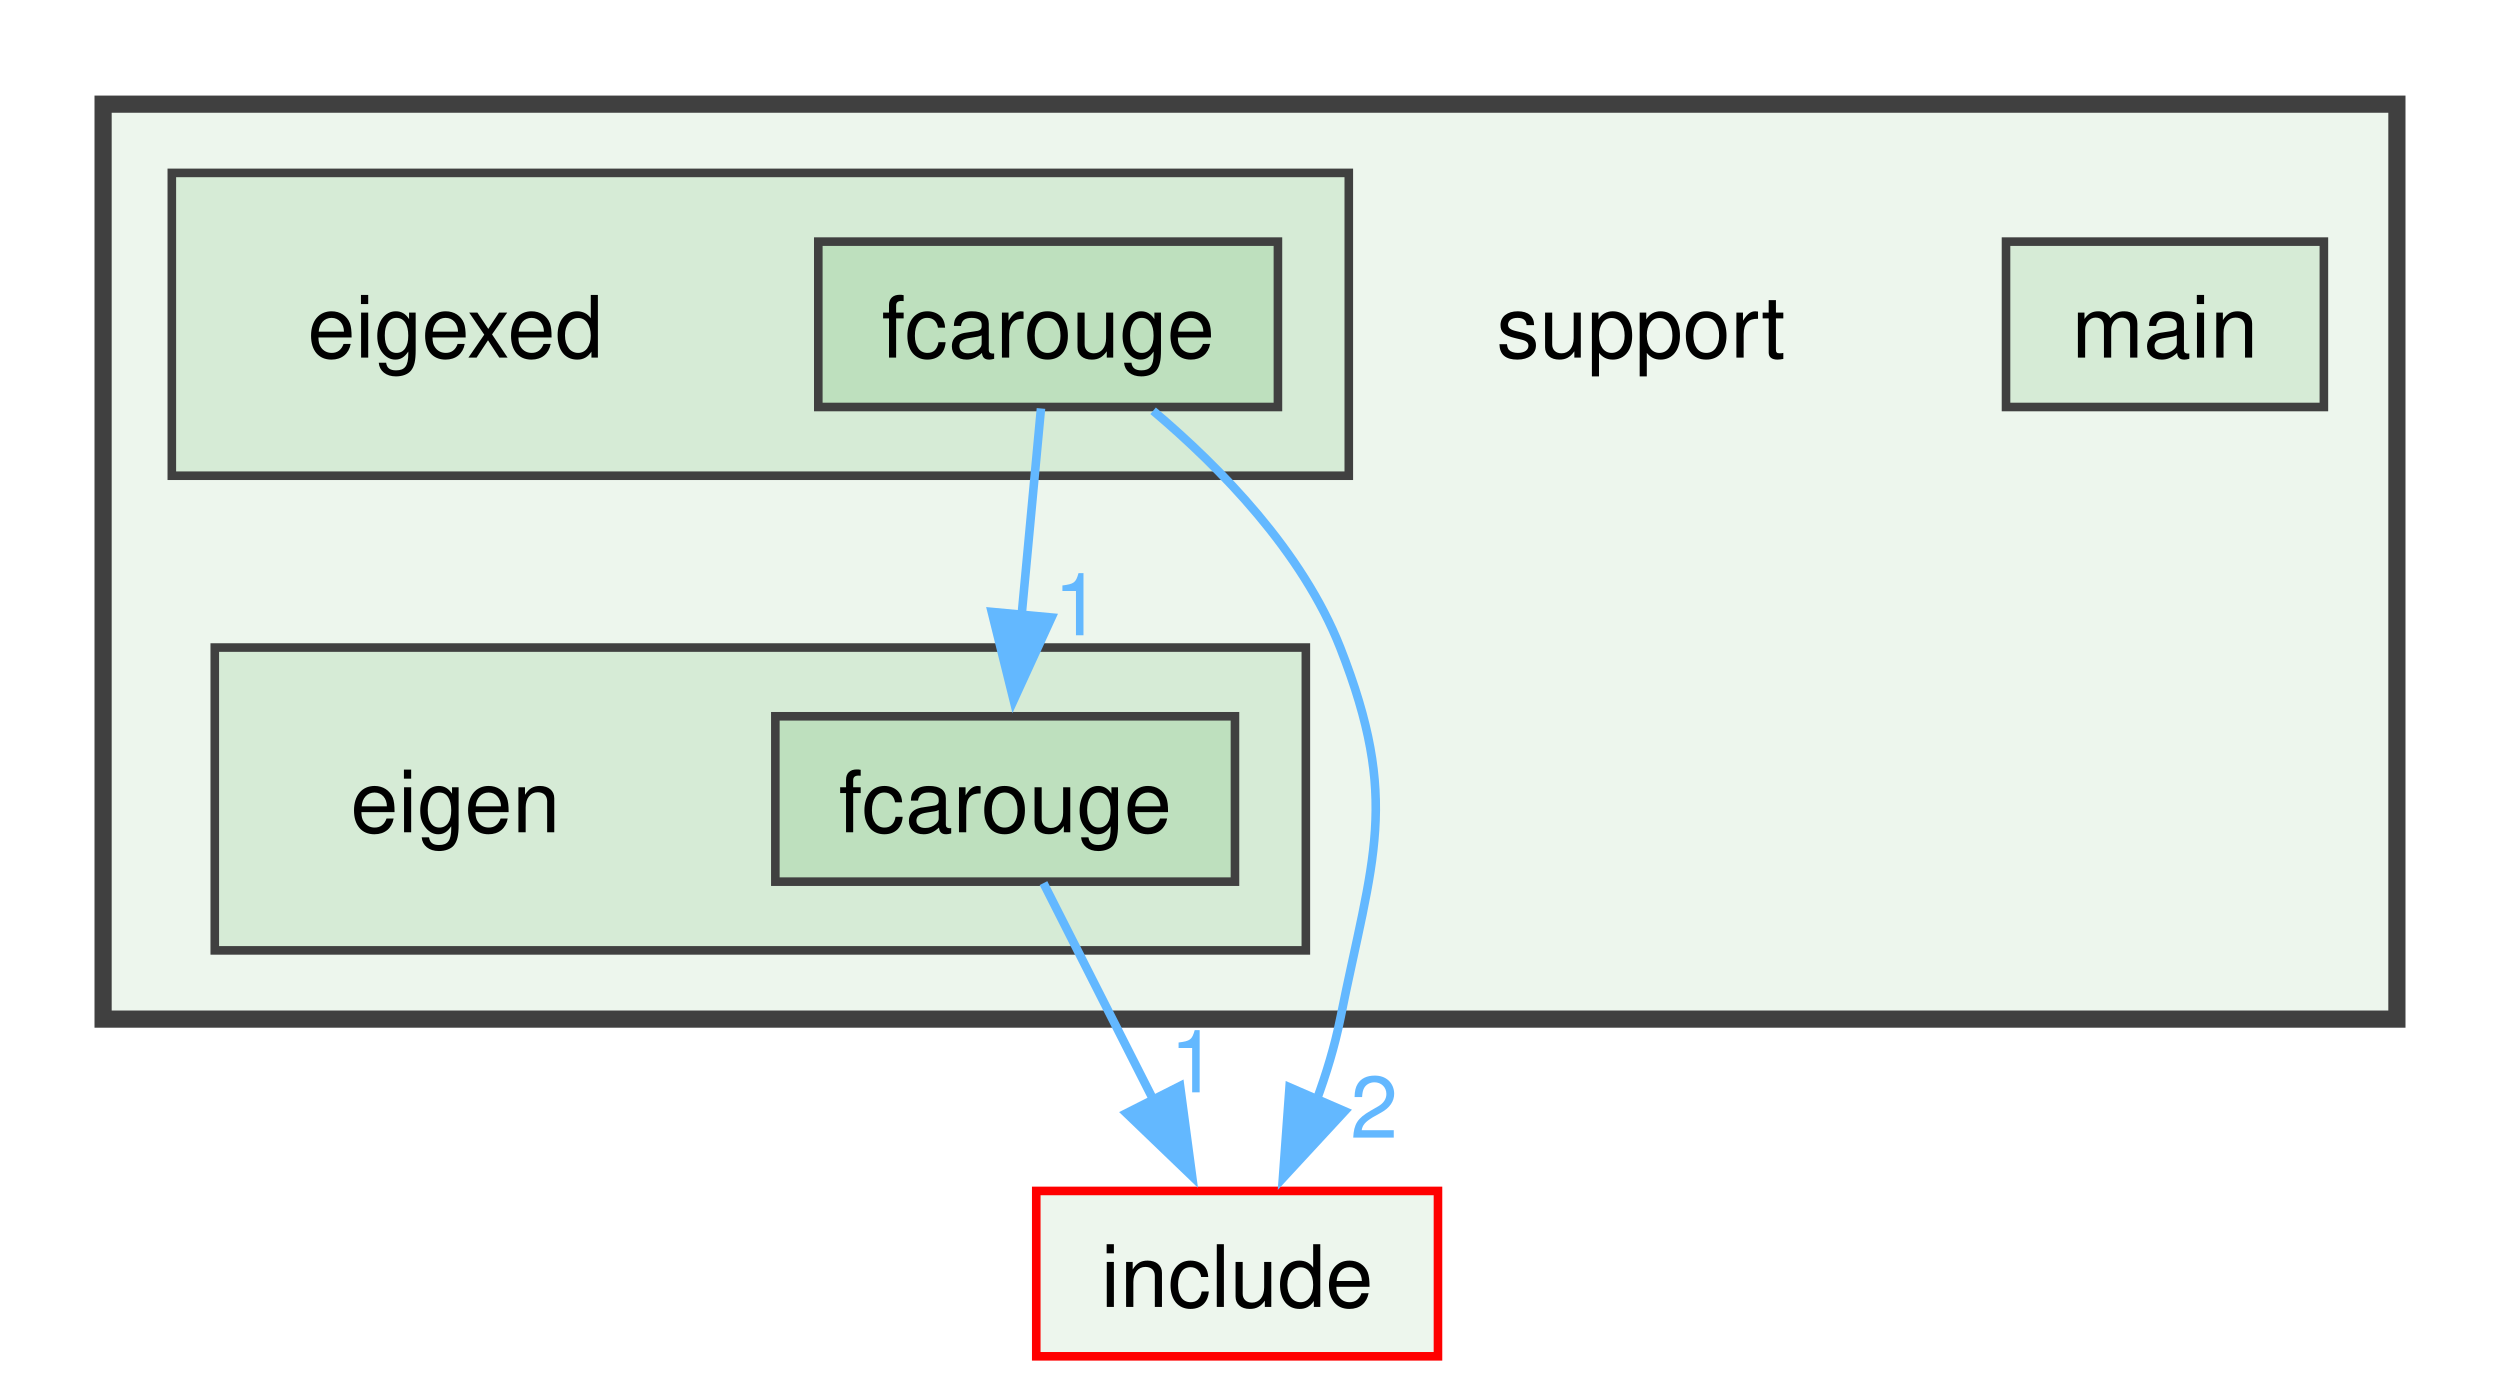
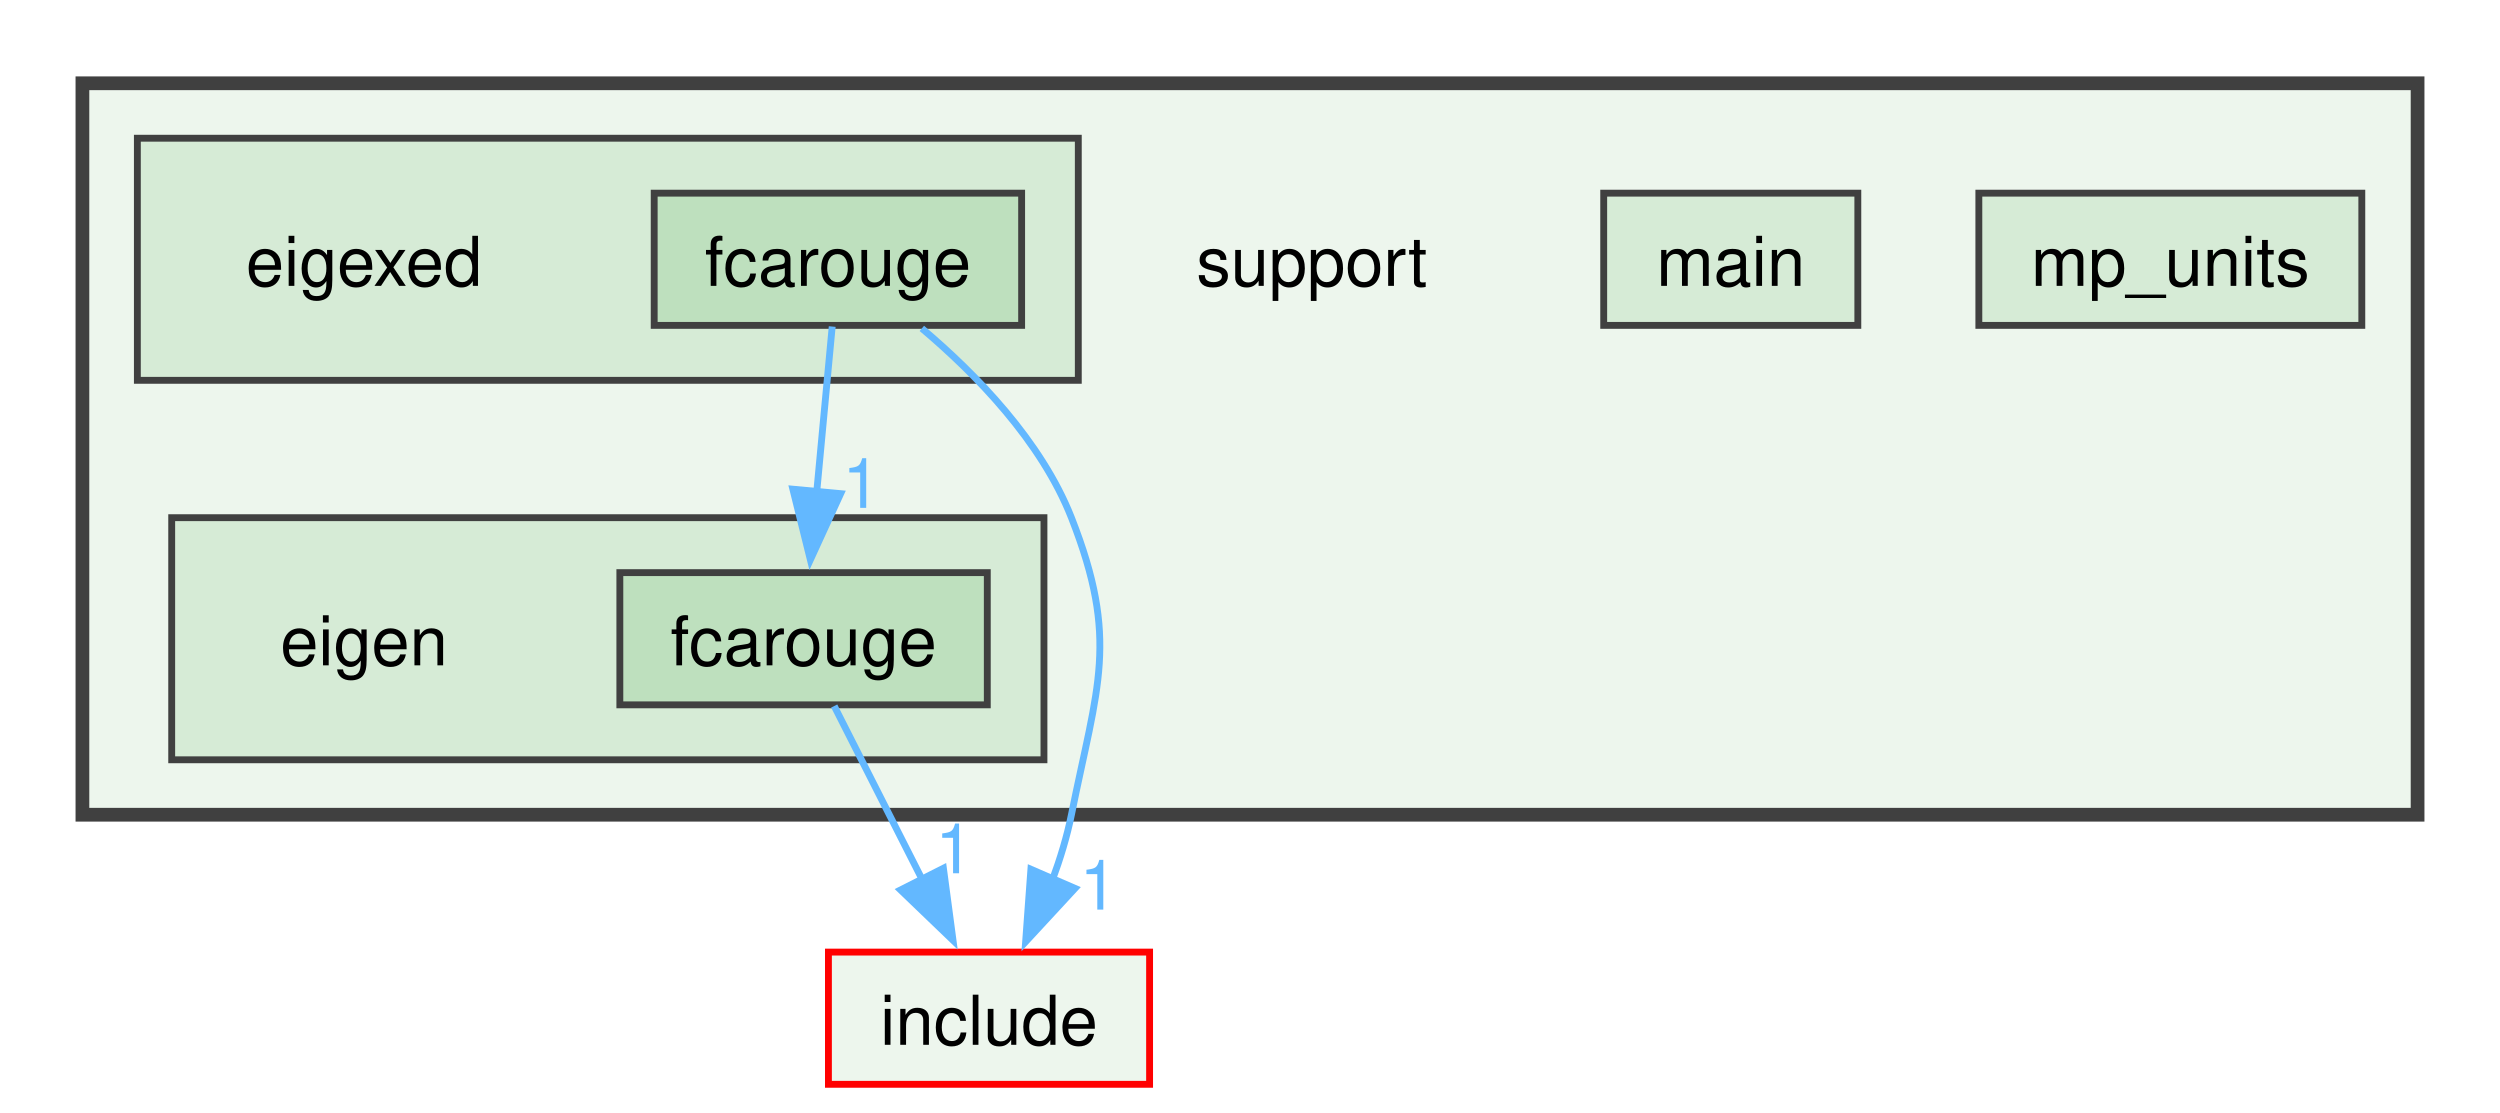
- <svg xmlns="http://www.w3.org/2000/svg" xmlns:xlink="http://www.w3.org/1999/xlink" width="291pt" height="162pt" viewBox="0.00 0.00 291.00 161.75">
+ <svg xmlns="http://www.w3.org/2000/svg" xmlns:xlink="http://www.w3.org/1999/xlink" width="364pt" height="162pt" viewBox="0.00 0.00 364.00 161.75">
  <g id="graph0" class="graph" transform="scale(1 1) rotate(0) translate(4 157.75)">
    <g id="clust1" class="cluster">
      <g id="a_clust1">
        <a xlink:href="dir_5815af820a9cc9481f1d0990a0d60286.xhtml" target="_top">
-           <polygon fill="#edf6ed" stroke="#404040" stroke-width="2" points="8,-39.25 8,-145.75 275,-145.75 275,-39.25 8,-39.25" />
+           <polygon fill="#edf6ed" stroke="#404040" stroke-width="2" points="8,-39.25 8,-145.75 348,-145.75 348,-39.25 8,-39.25" />
        </a>
      </g>
    </g>
    <g id="clust2" class="cluster">
      <g id="a_clust2">
        <a xlink:href="dir_b2f5a9b0c45dbeb1baf4e9d55733efbc.xhtml" target="_top">
          <polygon fill="#d6ebd6" stroke="#404040" points="21,-47.25 21,-82.5 148,-82.5 148,-47.25 21,-47.25" />
        </a>
      </g>
    </g>
    <g id="clust3" class="cluster">
      <g id="a_clust3">
        <a xlink:href="dir_9465ff112e2182c1b8baafa22795bcd6.xhtml" target="_top">
          <polygon fill="#d6ebd6" stroke="#404040" points="16,-102.5 16,-137.75 153,-137.75 153,-102.5 16,-102.5" />
        </a>
      </g>
    </g>
    <g id="node1" class="node">
      <text text-anchor="middle" x="187" y="-116.25" font-family="Helvetica,sans-Serif" font-size="10.00">support</text>
    </g>
    <g id="node2" class="node">
      <text text-anchor="middle" x="49" y="-61" font-family="Helvetica,sans-Serif" font-size="10.00">eigen</text>
    </g>
    <g id="node3" class="node">
      <g id="a_node3">
        <a xlink:href="dir_7e92a10fa1b0fca219294b16abd4710c.xhtml" target="_top" xlink:title="fcarouge">
          <polygon fill="#bee0be" stroke="#404040" points="139.75,-74.5 86.25,-74.5 86.25,-55.25 139.75,-55.25 139.75,-74.5" />
          <text text-anchor="middle" x="113" y="-61" font-family="Helvetica,sans-Serif" font-size="10.00">fcarouge</text>
        </a>
      </g>
    </g>
-     <g id="node7" class="node">
-       <g id="a_node7">
+     <g id="node8" class="node">
+       <g id="a_node8">
        <a xlink:href="dir_d44c64559bbebec7f509842c48db8b23.xhtml" target="_top" xlink:title="include">
          <polygon fill="#edf6ed" stroke="red" points="163.38,-19.25 116.62,-19.25 116.62,0 163.38,0 163.38,-19.25" />
          <text text-anchor="middle" x="140" y="-5.75" font-family="Helvetica,sans-Serif" font-size="10.00">include</text>
        </a>
      </g>
    </g>
    <g id="edge1" class="edge">
      <g id="a_edge1">
        <a xlink:href="dir_000004_000006.xhtml" target="_top">
          <path fill="none" stroke="#63b8ff" d="M117.46,-55.08C120.95,-48.19 125.95,-38.34 130.35,-29.66" />
          <polygon fill="#63b8ff" stroke="#63b8ff" points="133.36,-31.46 134.76,-20.96 127.12,-28.3 133.36,-31.46" />
        </a>
      </g>
      <g id="a_edge1-headlabel">
        <a xlink:href="dir_000004_000006.xhtml" target="_top" xlink:title="1">
          <text text-anchor="middle" x="134.95" y="-30.73" font-family="Helvetica,sans-Serif" font-size="10.00" fill="#63b8ff">1</text>
        </a>
      </g>
    </g>
    <g id="node4" class="node">
      <text text-anchor="middle" x="49" y="-116.25" font-family="Helvetica,sans-Serif" font-size="10.00">eigexed</text>
    </g>
    <g id="node5" class="node">
      <g id="a_node5">
        <a xlink:href="dir_e5b188ee29900239e7a863318756cf30.xhtml" target="_top" xlink:title="fcarouge">
          <polygon fill="#bee0be" stroke="#404040" points="144.75,-129.75 91.25,-129.75 91.25,-110.5 144.75,-110.5 144.75,-129.75" />
          <text text-anchor="middle" x="118" y="-116.25" font-family="Helvetica,sans-Serif" font-size="10.00">fcarouge</text>
        </a>
      </g>
    </g>
    <g id="edge2" class="edge">
      <g id="a_edge2">
        <a xlink:href="dir_000005_000004.xhtml" target="_top">
          <path fill="none" stroke="#63b8ff" d="M117.17,-110.33C116.56,-103.74 115.68,-94.46 114.9,-86.07" />
          <polygon fill="#63b8ff" stroke="#63b8ff" points="118.4,-86 113.99,-76.37 111.44,-86.65 118.4,-86" />
        </a>
      </g>
      <g id="a_edge2-headlabel">
        <a xlink:href="dir_000005_000004.xhtml" target="_top" xlink:title="1">
          <text text-anchor="middle" x="121.43" y="-83.93" font-family="Helvetica,sans-Serif" font-size="10.00" fill="#63b8ff">1</text>
        </a>
      </g>
    </g>
    <g id="edge3" class="edge">
      <g id="a_edge3">
        <a xlink:href="dir_000005_000006.xhtml" target="_top">
          <path fill="none" stroke="#63b8ff" d="M130.22,-110.06C138.09,-103.42 147.62,-93.64 152,-82.5 159.02,-64.61 155.79,-58.09 152,-39.25 151.36,-36.09 150.37,-32.84 149.22,-29.73" />
          <polygon fill="#63b8ff" stroke="#63b8ff" points="152.52,-28.53 145.33,-20.75 146.1,-31.31 152.52,-28.53" />
        </a>
      </g>
      <g id="a_edge3-headlabel">
-         <a xlink:href="dir_000005_000006.xhtml" target="_top" xlink:title="2">
-           <text text-anchor="middle" x="155.95" y="-25.44" font-family="Helvetica,sans-Serif" font-size="10.00" fill="#63b8ff">2</text>
+         <a xlink:href="dir_000005_000006.xhtml" target="_top" xlink:title="1">
+           <text text-anchor="middle" x="155.95" y="-25.44" font-family="Helvetica,sans-Serif" font-size="10.00" fill="#63b8ff">1</text>
        </a>
      </g>
    </g>
    <g id="node6" class="node">
      <g id="a_node6">
        <a xlink:href="dir_77010ae1c659866f3d80deb588daf66a.xhtml" target="_top" xlink:title="main">
          <polygon fill="#d6ebd6" stroke="#404040" points="266.5,-129.75 229.5,-129.75 229.5,-110.5 266.5,-110.5 266.5,-129.75" />
          <text text-anchor="middle" x="248" y="-116.25" font-family="Helvetica,sans-Serif" font-size="10.00">main</text>
        </a>
      </g>
    </g>
+     <g id="node7" class="node">
+       <g id="a_node7">
+         <a xlink:href="dir_ad3aec80637e09f6ac03fe9cf2951131.xhtml" target="_top" xlink:title="mp_units">
+           <polygon fill="#d6ebd6" stroke="#404040" points="339.88,-129.75 284.12,-129.75 284.12,-110.5 339.88,-110.5 339.88,-129.75" />
+           <text text-anchor="middle" x="312" y="-116.25" font-family="Helvetica,sans-Serif" font-size="10.00">mp_units</text>
+         </a>
+       </g>
+     </g>
  </g>
</svg>
